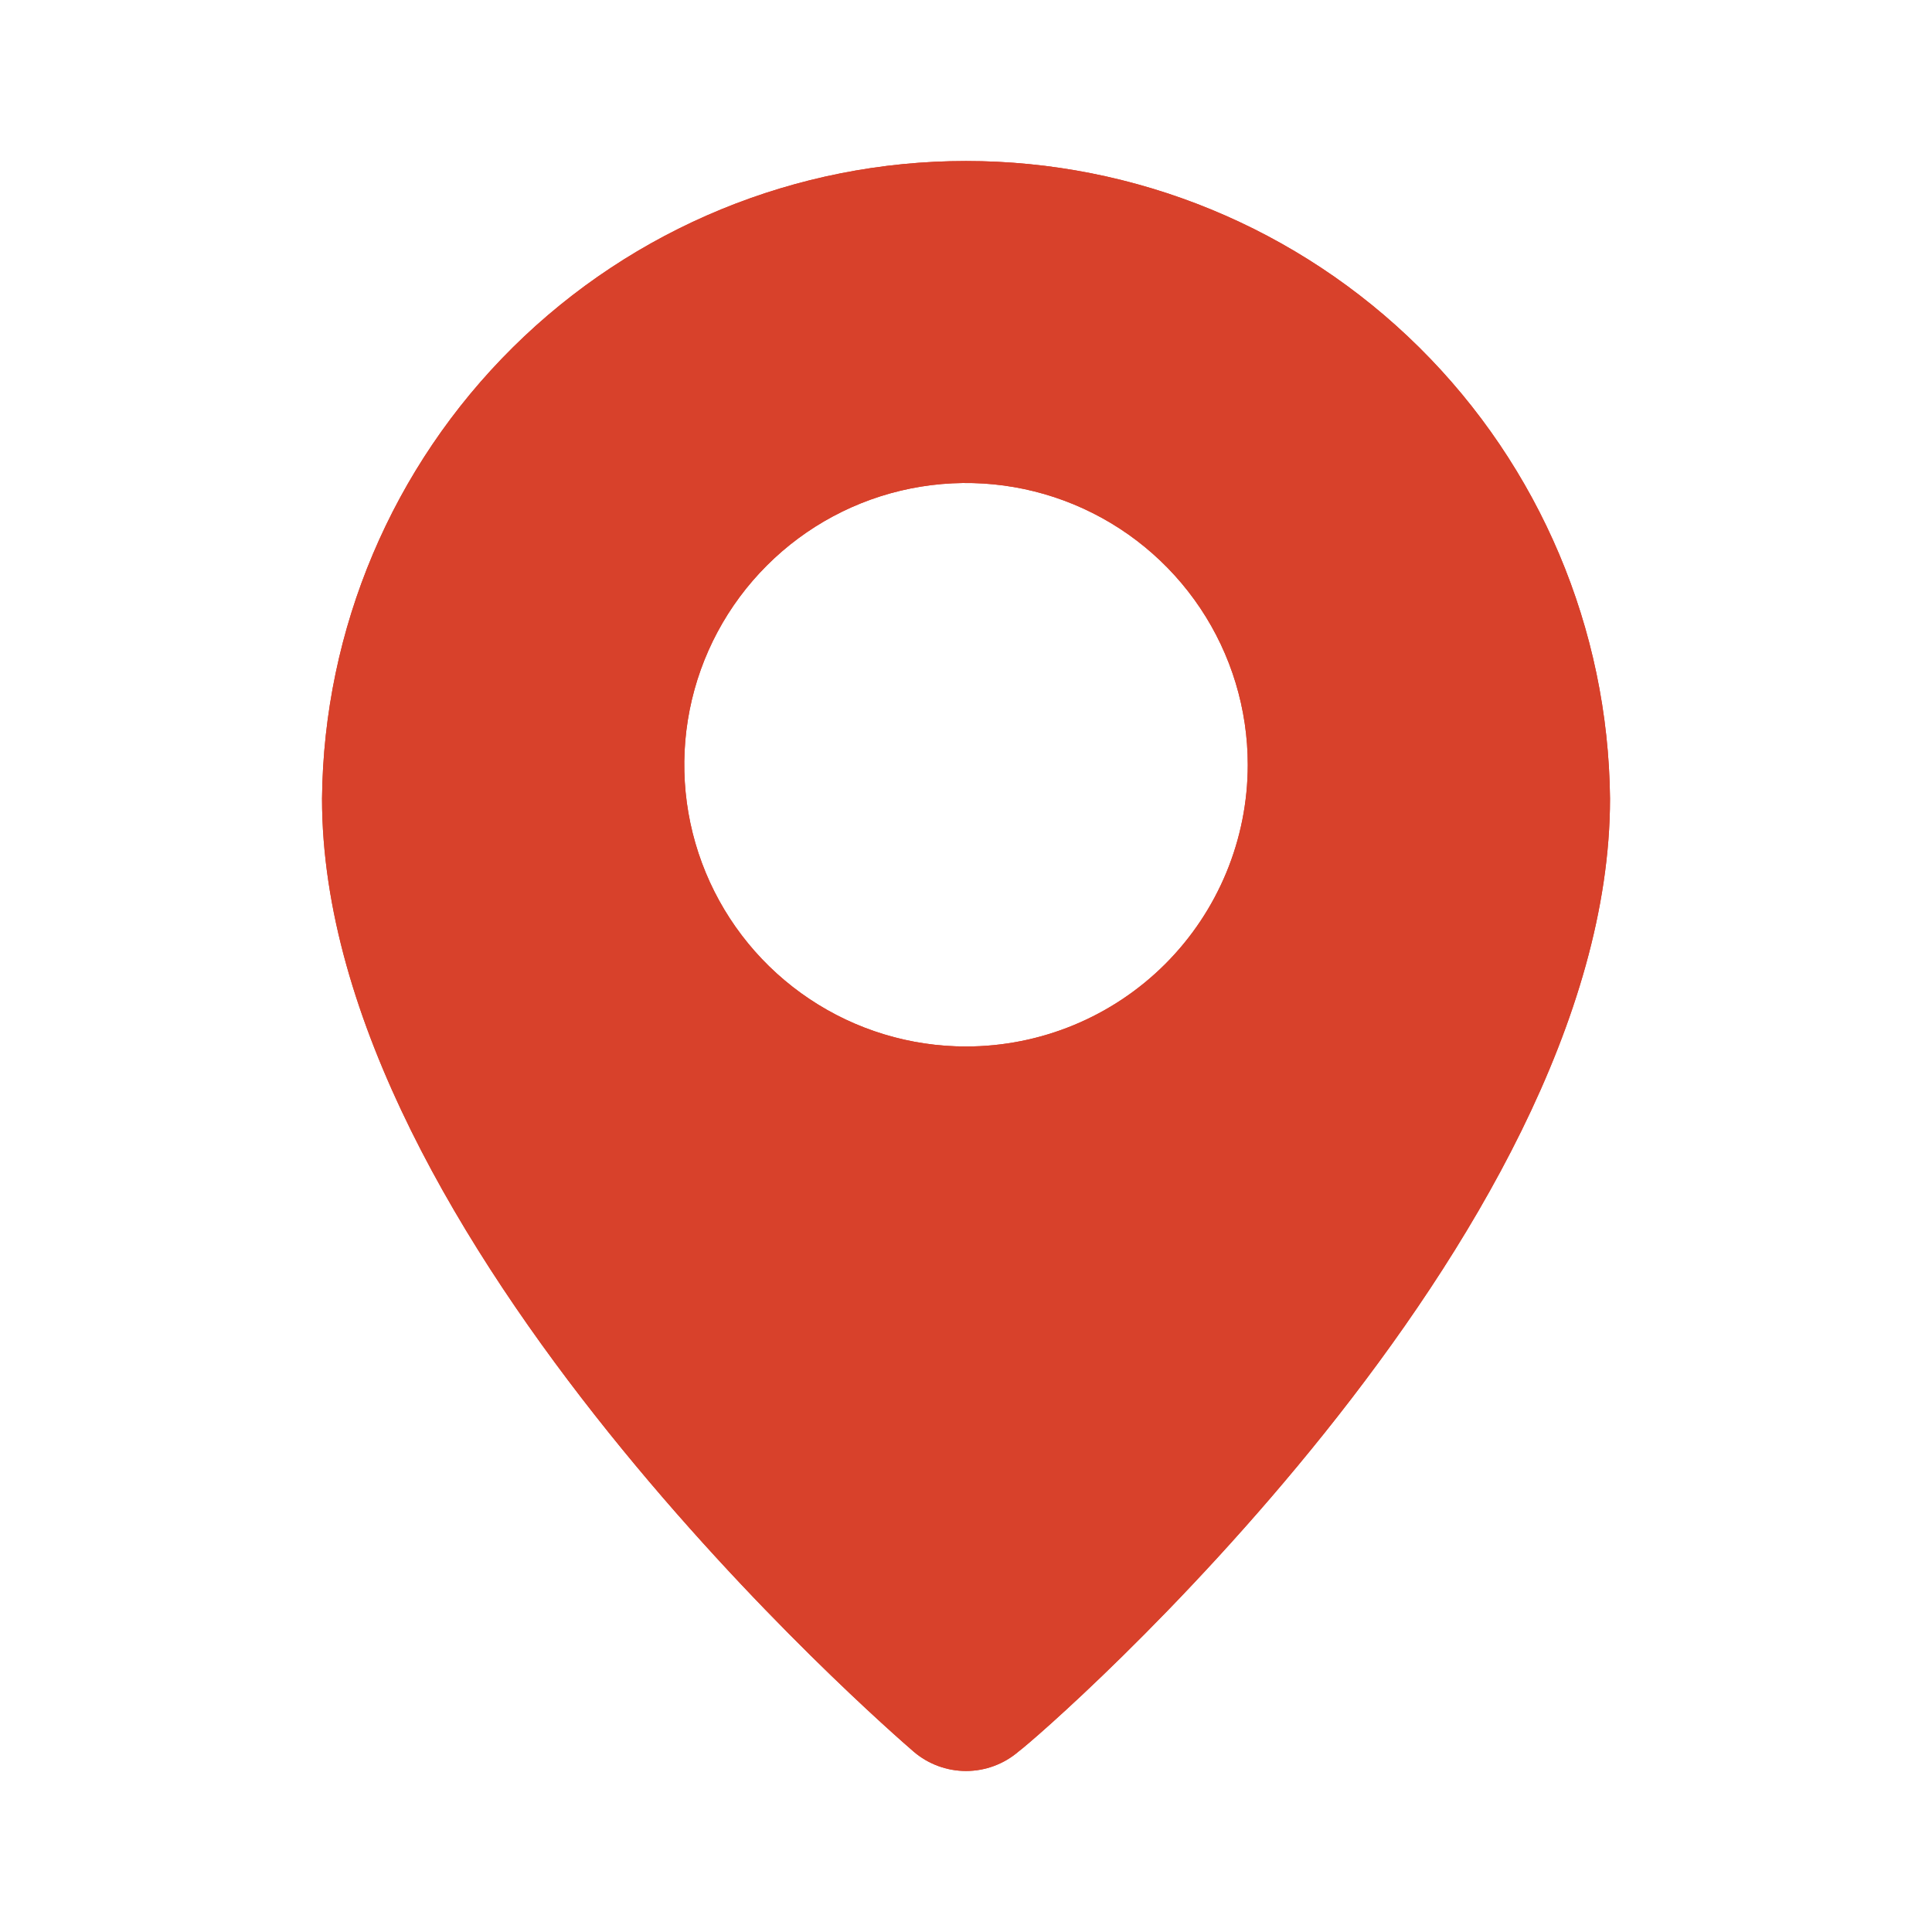
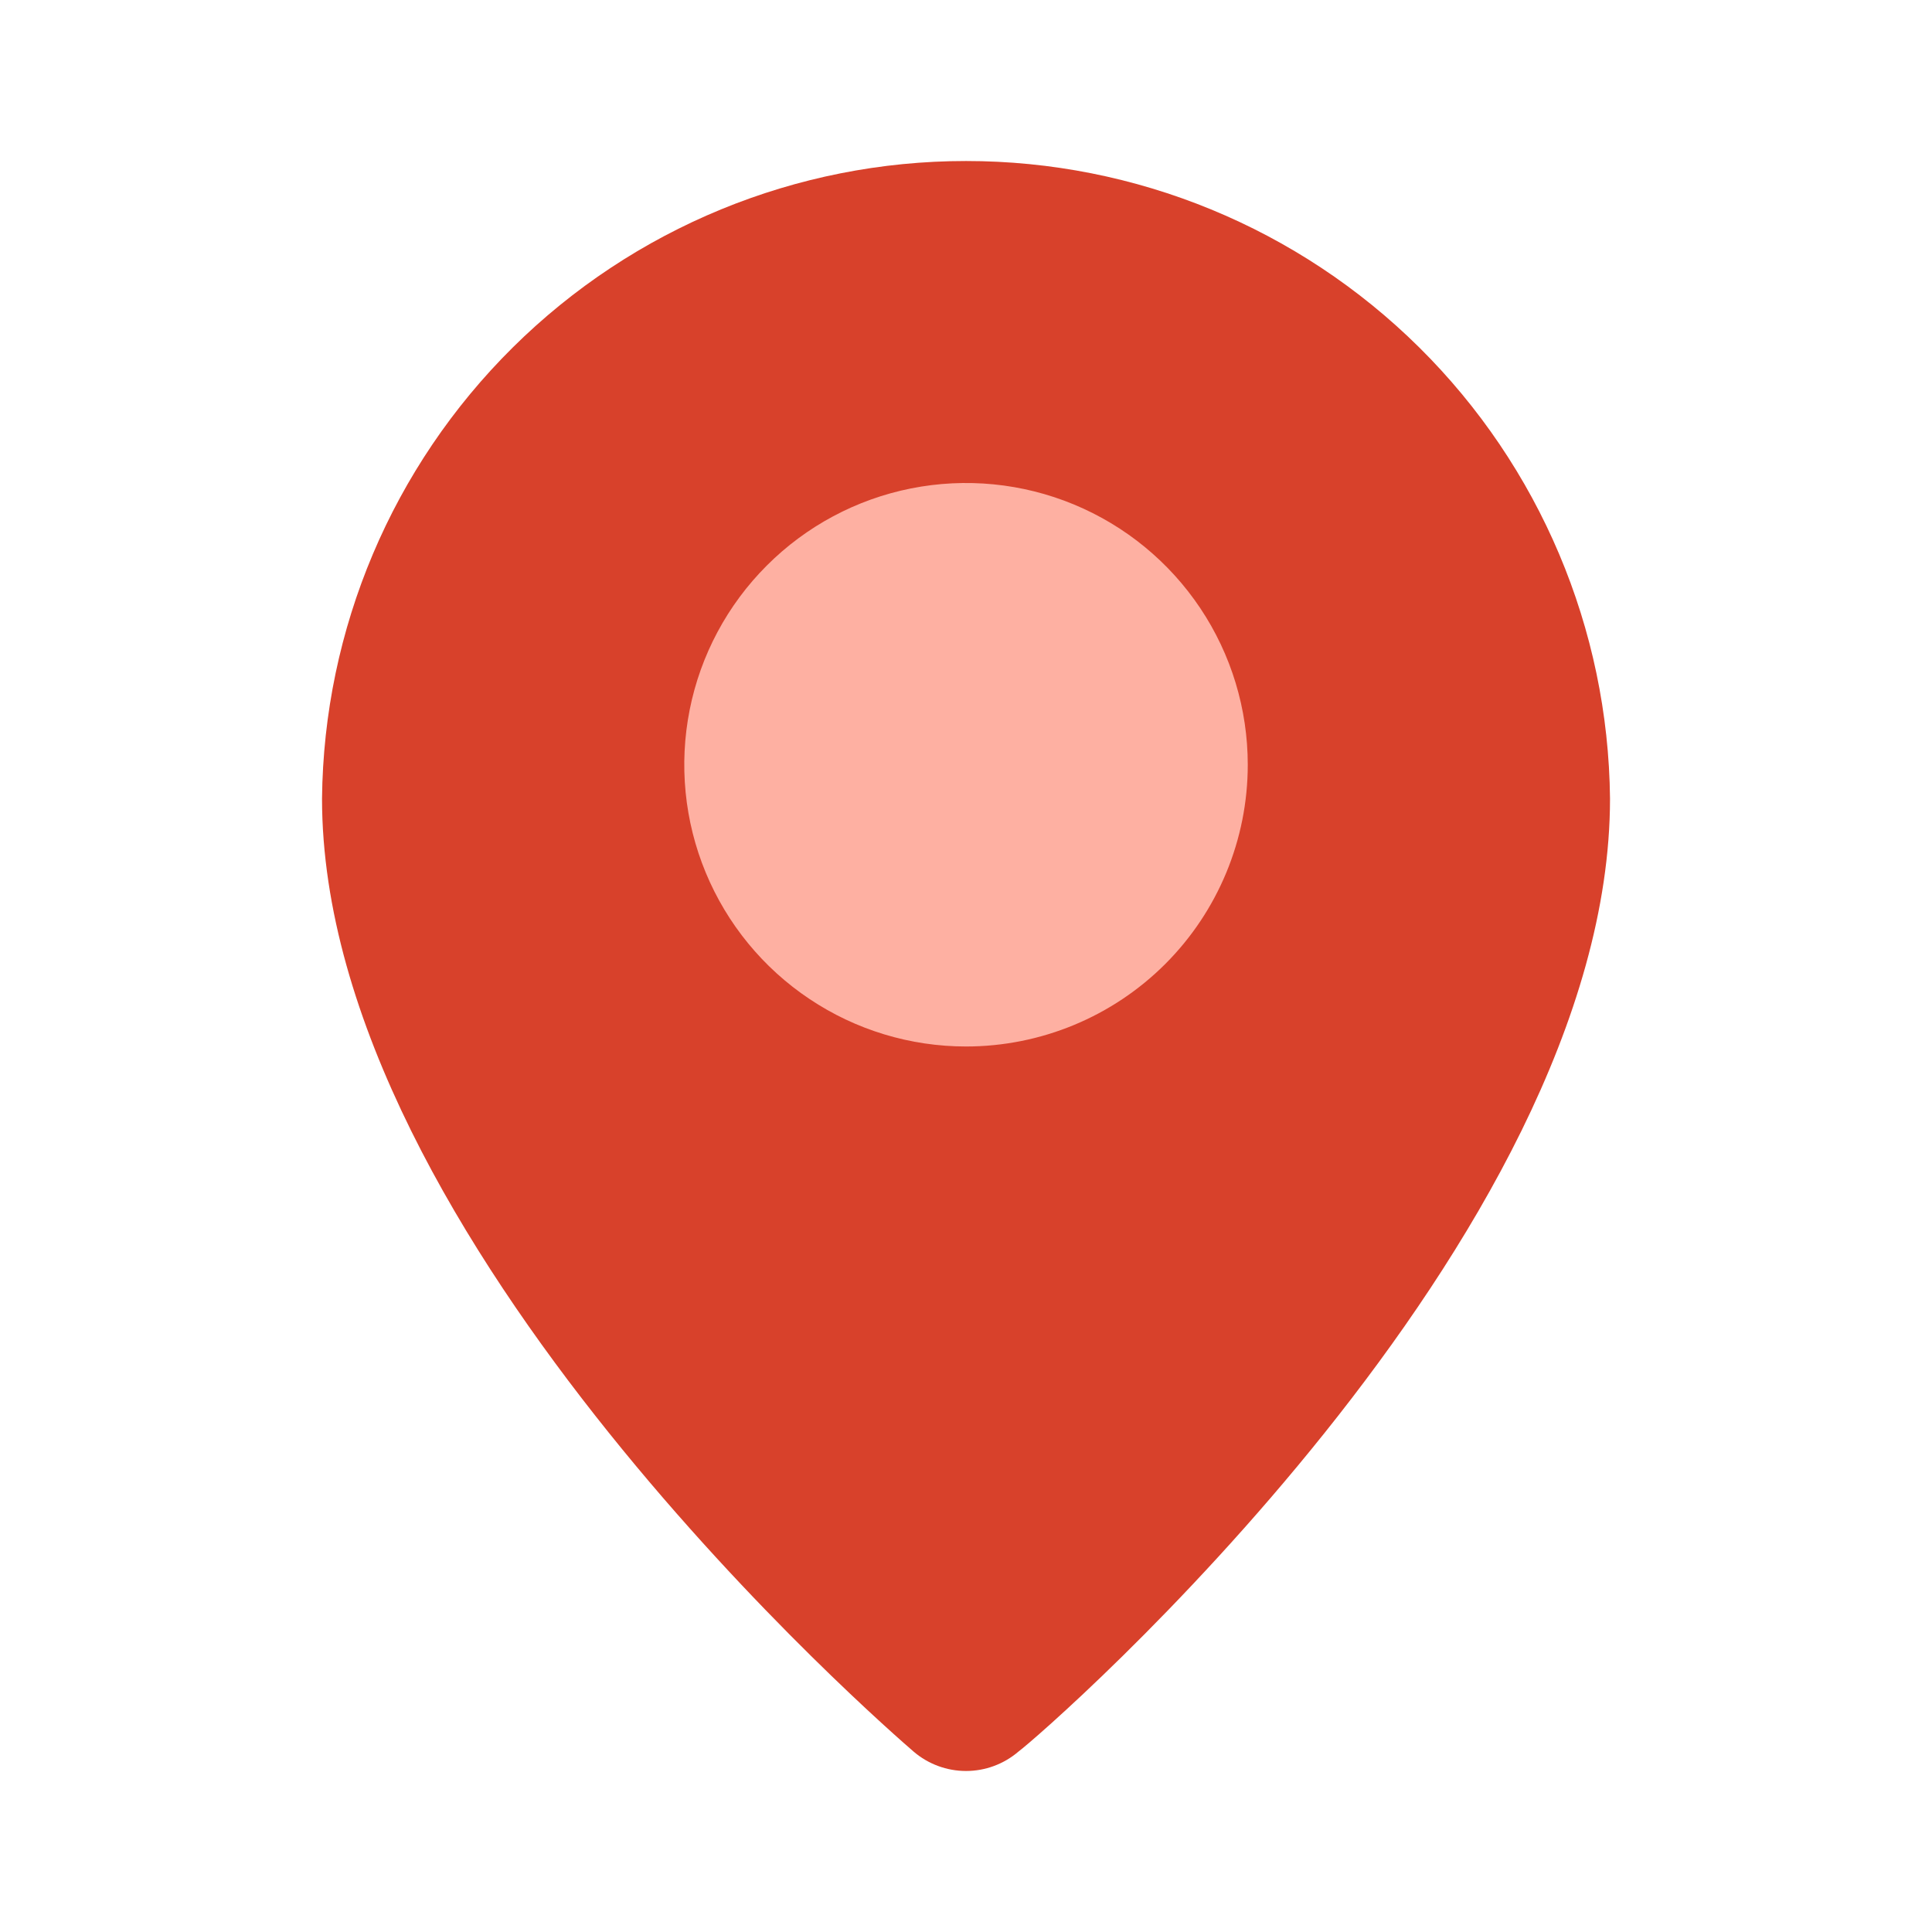
<svg xmlns="http://www.w3.org/2000/svg" width="50" height="50" viewBox="0 0 50 50" fill="none">
+   <path d="M33.752 20C33.752 24.832 29.834 28.75 25.002 28.75C20.169 28.75 16.252 24.832 16.252 20C16.252 15.168 20.169 11.25 25.002 11.25C29.834 11.25 33.752 15.168 33.752 20Z" fill="#FEB0A2" />
  <path d="M25.001 4.167C20.609 4.166 16.395 5.899 13.274 8.989C10.153 12.079 8.378 16.275 8.334 20.667C8.334 32.083 23.021 44.792 23.646 45.333C24.024 45.656 24.504 45.833 25.001 45.833C25.497 45.833 25.977 45.656 26.355 45.333C27.084 44.792 41.667 32.083 41.667 20.667C41.623 16.275 39.848 12.079 36.727 8.989C33.606 5.899 29.392 4.166 25.001 4.167ZM25.001 27.083C23.558 27.083 22.149 26.656 20.95 25.854C19.75 25.053 18.816 23.914 18.264 22.582C17.712 21.25 17.568 19.784 17.849 18.369C18.13 16.955 18.825 15.655 19.845 14.636C20.864 13.616 22.164 12.921 23.578 12.64C24.993 12.359 26.459 12.503 27.791 13.055C29.123 13.607 30.262 14.541 31.064 15.741C31.865 16.94 32.292 18.349 32.292 19.792C32.292 21.726 31.524 23.58 30.157 24.948C28.789 26.315 26.934 27.083 25.001 27.083Z" fill="#D8412B" />
-   <path fill-rule="evenodd" clip-rule="evenodd" d="M25.001 4.167C20.609 4.166 16.395 5.899 13.274 8.989C10.153 12.079 8.378 16.275 8.334 20.667C8.334 32.063 22.97 44.747 23.643 45.33L23.646 45.333C24.024 45.656 24.504 45.833 25.001 45.833C25.497 45.833 25.977 45.656 26.355 45.333C27.084 44.792 41.667 32.083 41.667 20.667C41.623 16.275 39.848 12.079 36.727 8.989C33.606 5.899 29.392 4.166 25.001 4.167ZM39.167 20.679C39.127 16.951 37.618 13.389 34.968 10.766C32.316 8.14 28.734 6.666 25.001 6.667H25C21.268 6.666 17.686 8.14 15.033 10.766C12.383 13.389 10.875 16.951 10.834 20.679C10.839 25.462 14.002 30.899 17.706 35.513C20.844 39.423 24.047 42.35 25.009 43.203C25.123 43.106 25.302 42.95 25.55 42.728C25.992 42.33 26.594 41.77 27.302 41.074C28.72 39.679 30.54 37.757 32.332 35.517C36.019 30.907 39.162 25.468 39.167 20.679ZM25.001 29.583C23.064 29.583 21.171 29.009 19.561 27.933C17.951 26.857 16.695 25.328 15.954 23.539C15.213 21.75 15.019 19.781 15.397 17.881C15.775 15.982 16.707 14.237 18.077 12.868C19.446 11.498 21.191 10.566 23.09 10.188C24.99 9.81 26.959 10.004 28.748 10.745C30.537 11.486 32.066 12.741 33.142 14.352C34.218 15.962 34.792 17.855 34.792 19.792C34.792 22.389 33.761 24.879 31.924 26.715C30.088 28.552 27.598 29.583 25.001 29.583ZM20.95 25.854C22.149 26.656 23.558 27.083 25.001 27.083C26.934 27.083 28.789 26.315 30.157 24.948C31.524 23.58 32.292 21.726 32.292 19.792C32.292 18.349 31.865 16.94 31.064 15.741C30.262 14.541 29.123 13.607 27.791 13.055C26.459 12.503 24.993 12.359 23.578 12.64C22.164 12.921 20.864 13.616 19.845 14.636C18.825 15.655 18.13 16.955 17.849 18.369C17.568 19.784 17.712 21.25 18.264 22.582C18.816 23.914 19.75 25.053 20.95 25.854Z" fill="#D8412B" />
</svg>
